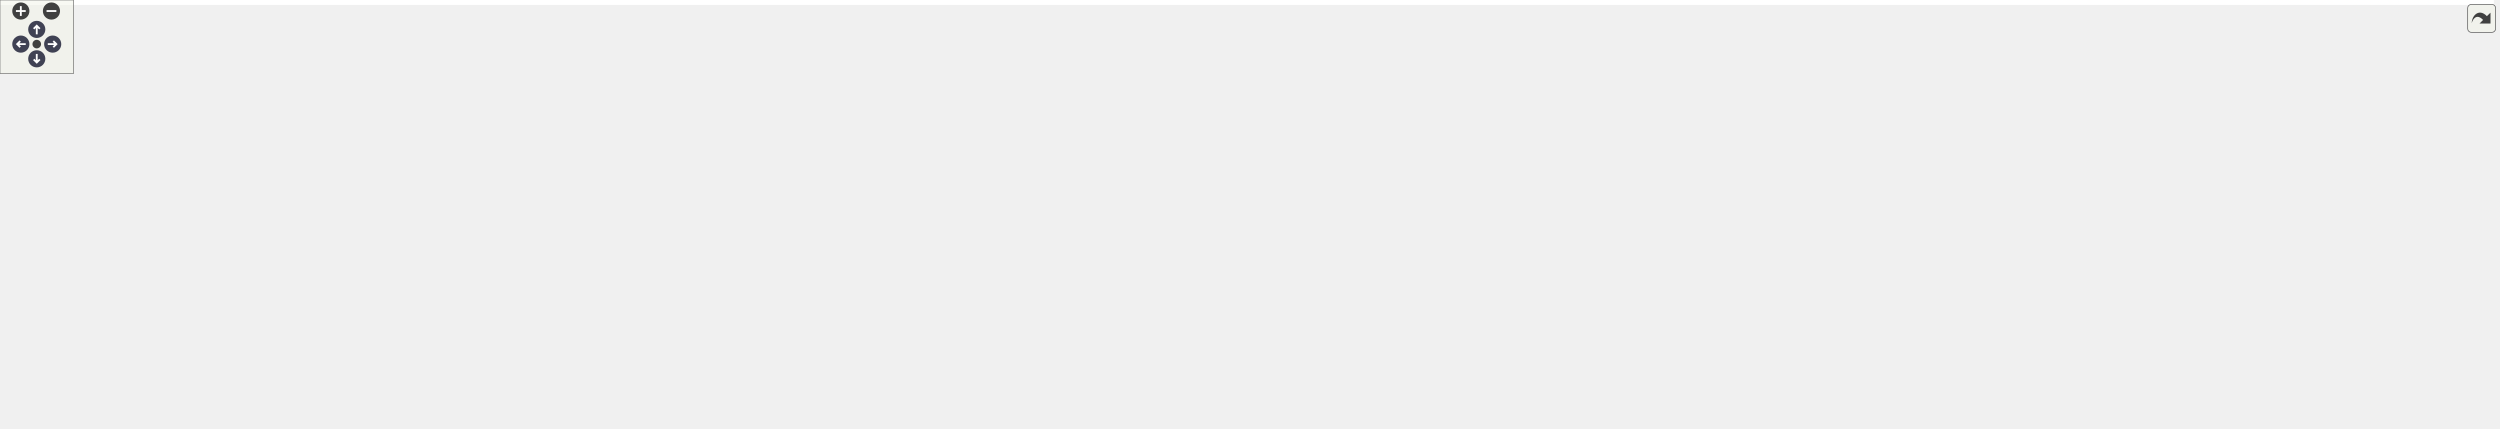
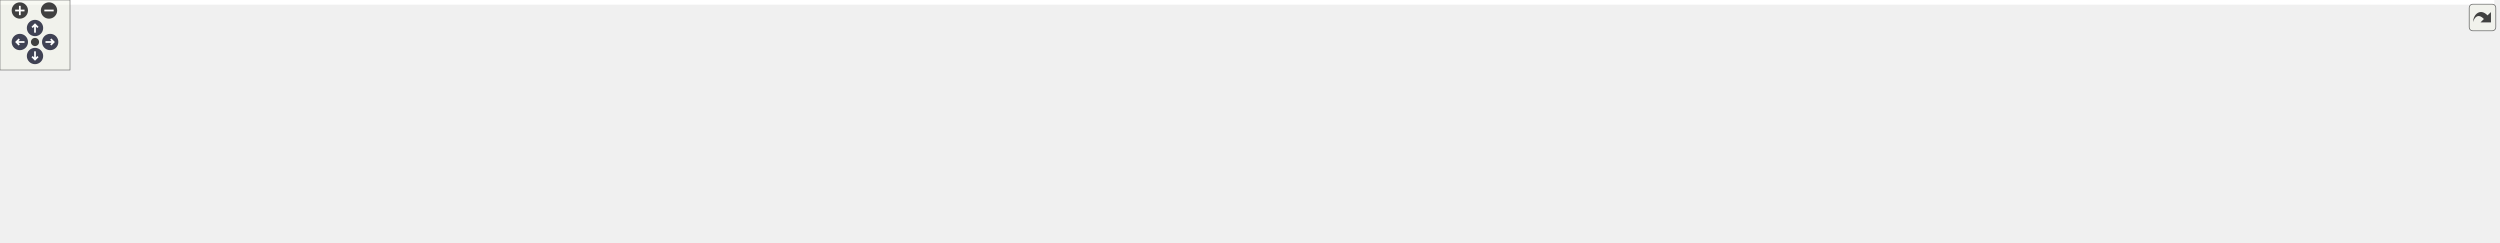
<svg xmlns="http://www.w3.org/2000/svg" xmlns:xlink="http://www.w3.org/1999/xlink" id="main" version="1.1" xml:space="preserve">
  <style type="text/css">
.node, .edge {opacity: 0.7;}
.node.selected, .edge.selected {opacity: 1;}
.edge:hover path { stroke: red; }
.edge:hover polygon { stroke: red; fill: red; }
</style>
  <defs>
    <circle id="rim" cx="0" cy="0" r="7" />
    <circle id="rim2" cx="0" cy="0" r="3.5" />
    <g id="zoomPlus">
      <use xlink:href="#rim" fill="#404040">
        <set attributeName="fill" to="#808080" begin="zoomplus.mouseover" end="zoomplus.mouseout" />
      </use>
      <path d="M-4,0h8M0,-4v8" fill="none" stroke="white" stroke-width="1.5" pointer-events="none" />
    </g>
    <g id="zoomMin">
      <use xlink:href="#rim" fill="#404040">
        <set attributeName="fill" to="#808080" begin="zoomminus.mouseover" end="zoomminus.mouseout" />
      </use>
      <path d="M-4,0h8" fill="none" stroke="white" stroke-width="1.5" pointer-events="none" />
    </g>
    <g id="arrowUp" transform="translate(30 24)">
      <use xlink:href="#rim" />
      <path pointer-events="none" fill="none" stroke="white" stroke-width="1.5" d="M0,-3.0v7 M-2.5,-0.5L0,-3.0L2.5,-0.5" />
    </g>
    <g id="arrowRight" transform="rotate(90) translate(36 -43)">
      <use xlink:href="#rim" />
      <path pointer-events="none" fill="none" stroke="white" stroke-width="1.5" d="M0,-3.0v7 M-2.5,-0.5L0,-3.0L2.5,-0.5" />
    </g>
    <g id="arrowDown" transform="rotate(180) translate(-30 -48)">
      <use xlink:href="#rim" />
      <path pointer-events="none" fill="none" stroke="white" stroke-width="1.5" d="M0,-3.0v7 M-2.5,-0.5L0,-3.0L2.5,-0.5" />
    </g>
    <g id="arrowLeft" transform="rotate(270) translate(-36 17)">
      <use xlink:href="#rim" />
      <path pointer-events="none" fill="none" stroke="white" stroke-width="1.5" d="M0,-3.0v7 M-2.5,-0.5L0,-3.0L2.5,-0.5" />
    </g>
    <g id="resetDef">
      <use xlink:href="#rim2" fill="#404040">
        <set attributeName="fill" to="#808080" begin="reset.mouseover" end="reset.mouseout" />
      </use>
    </g>
  </defs>
  <svg id="graph" class="graph">
    <g id="viewport">
-       <polygon fill="white" stroke="transparent" points="-4,4 -4,-289.33 2035.61,-289.33 2035.61,4 -4,4" />
+       <polygon fill="white" stroke="transparent" points="-4,4 -4,-147.33 2137.61,-147.33 2137.61,4 -4,4" />
      <g id="node1" class="node">
        <ellipse fill="none" stroke="black" cx="42.25" cy="-69.33" rx="42.49" ry="18" />
        <text text-anchor="middle" x="42.25" y="-65.63" font-family="Times,serif" font-size="14.00">S_INIT</text>
      </g>
      <g id="node2" class="node">
        <ellipse fill="none" stroke="black" cx="433.38" cy="-69.33" rx="133.78" ry="18" />
        <text text-anchor="middle" x="433.38" y="-65.63" font-family="Times,serif" font-size="14.00">S_ACQUISITION_CLAVIER</text>
      </g>
      <g id="edge1" class="edge">
        <path fill="none" stroke="black" d="M84.52,-69.33C133.09,-69.33 216.38,-69.33 289.27,-69.33" />
        <polygon fill="black" stroke="black" points="289.49,-72.83 299.49,-69.33 289.49,-65.83 289.49,-72.83" />
        <text text-anchor="middle" x="191.99" y="-73.13" font-family="Times,serif" font-size="14.00">E_START / A_INIT_GAME</text>
      </g>
-       <g id="edge2" class="edge">
-         <path fill="none" stroke="black" d="M426.14,-87.48C425.03,-96.87 427.44,-105.33 433.38,-105.33 437,-105.33 439.31,-102.19 440.31,-97.61" />
-         <polygon fill="black" stroke="black" points="443.81,-97.59 440.62,-87.48 436.81,-97.37 443.81,-97.59" />
-         <text text-anchor="middle" x="433.38" y="-109.13" font-family="Times,serif" font-size="14.00">E_START / A_NOP</text>
-       </g>
-       <g id="edge8" class="edge">
-         <path fill="none" stroke="black" d="M421.36,-87.31C414.92,-104.53 418.93,-123.33 433.38,-123.33 445.12,-123.33 449.97,-110.92 447.92,-97.03" />
-         <polygon fill="black" stroke="black" points="451.3,-96.11 445.41,-87.31 444.53,-97.87 451.3,-96.11" />
-         <text text-anchor="middle" x="433.38" y="-127.13" font-family="Times,serif" font-size="14.00">E_OTHER_KEY / A_NOP</text>
-       </g>
-       <g id="edge9" class="edge">
-         <path fill="none" stroke="black" d="M418.2,-87.41C404.77,-111.74 409.83,-141.33 433.38,-141.33 453.99,-141.33 460.44,-118.68 452.73,-96.71" />
-         <polygon fill="black" stroke="black" points="455.85,-95.1 448.56,-87.41 449.46,-97.97 455.85,-95.1" />
-         <text text-anchor="middle" x="433.38" y="-145.13" font-family="Times,serif" font-size="14.00">E_MOVE_DONE / A_NOP</text>
-       </g>
-       <g id="edge10" class="edge">
-         <path fill="none" stroke="black" d="M415.99,-87.44C394.62,-118.57 400.41,-159.33 433.38,-159.33 463.26,-159.33 470.82,-125.86 456.06,-96.41" />
-         <polygon fill="black" stroke="black" points="458.87,-94.27 450.77,-87.44 452.84,-97.83 458.87,-94.27" />
-         <text text-anchor="middle" x="433.38" y="-163.13" font-family="Times,serif" font-size="14.00">E_VICTORY / A_NOP</text>
-       </g>
-       <g id="edge11" class="edge">
-         <path fill="none" stroke="black" d="M414.42,-87.39C384.48,-125.12 390.8,-177.33 433.38,-177.33 472.8,-177.33 481.14,-132.58 458.41,-96" />
-         <polygon fill="black" stroke="black" points="460.96,-93.55 452.34,-87.39 455.24,-97.58 460.96,-93.55" />
-         <text text-anchor="middle" x="433.38" y="-181.13" font-family="Times,serif" font-size="14.00">E_DEFEAT / A_NOP</text>
-       </g>
-       <g id="edge12" class="edge">
-         <path fill="none" stroke="black" d="M413.17,-87.4C374.38,-131.59 381.11,-195.33 433.38,-195.33 482.58,-195.33 491.44,-138.84 459.94,-95.35" />
-         <polygon fill="black" stroke="black" points="462.57,-93.03 453.59,-87.4 457.1,-97.4 462.57,-93.03" />
-         <text text-anchor="middle" x="433.38" y="-199.13" font-family="Times,serif" font-size="14.00">E_CONTINUE / A_NOP</text>
+       <g id="edge7" class="edge">
+         <path fill="none" stroke="black" d="M390.53,-86.74C382.54,-96.42 396.82,-105.33 433.38,-105.33 456.23,-105.33 470.38,-101.85 475.83,-96.88" />
+         <polygon fill="black" stroke="black" points="479.33,-96.87 476.23,-86.74 472.33,-96.6 479.33,-96.87" />
+         <text text-anchor="middle" x="433.38" y="-109.13" font-family="Times,serif" font-size="14.00">E_OTHER_KEY / A_NOP</text>
      </g>
      <g id="node3" class="node">
        <ellipse fill="none" stroke="black" cx="935.76" cy="-69.33" rx="97.48" ry="18" />
        <text text-anchor="middle" x="935.76" y="-65.63" font-family="Times,serif" font-size="14.00">S_DEPLACEMENT</text>
      </g>
-       <g id="edge3" class="edge">
+       <g id="edge2" class="edge">
        <path fill="none" stroke="black" d="M567.49,-69.33C648.95,-69.33 751.79,-69.33 827.92,-69.33" />
        <polygon fill="black" stroke="black" points="828.01,-72.83 838.01,-69.33 828.01,-65.83 828.01,-72.83" />
        <text text-anchor="middle" x="702.77" y="-73.13" font-family="Times,serif" font-size="14.00">E_KEY_UP / A_MOVE_UP</text>
      </g>
-       <g id="edge4" class="edge">
+       <g id="edge3" class="edge">
        <path fill="none" stroke="black" d="M524.77,-56.08C544.65,-53.69 565.64,-51.56 585.27,-50.33 689.51,-43.79 716.18,-41.75 820.27,-50.33 832.55,-51.34 845.49,-52.96 858.09,-54.83" />
        <polygon fill="black" stroke="black" points="857.68,-58.3 868.09,-56.37 858.75,-51.39 857.68,-58.3" />
        <text text-anchor="middle" x="702.77" y="-54.13" font-family="Times,serif" font-size="14.00">E_KEY_DOWN / A_MOVE_DOWN</text>
      </g>
-       <g id="edge5" class="edge">
+       <g id="edge4" class="edge">
        <path fill="none" stroke="black" d="M479.86,-52.4C509.43,-42.31 549.07,-30.5 585.27,-25.33 688.66,-10.56 717.58,-6.28 820.27,-25.33 844.6,-29.85 870.43,-39.33 891.39,-48.34" />
        <polygon fill="black" stroke="black" points="890.09,-51.59 900.65,-52.42 892.92,-45.19 890.09,-51.59" />
        <text text-anchor="middle" x="702.77" y="-29.13" font-family="Times,serif" font-size="14.00">E_KEY_LEFT / A_MOVE_LEFT</text>
      </g>
-       <g id="edge6" class="edge">
+       <g id="edge5" class="edge">
        <path fill="none" stroke="black" d="M524.77,-82.58C544.65,-84.98 565.64,-87.1 585.27,-88.33 689.51,-94.87 716.18,-96.91 820.27,-88.33 832.55,-87.32 845.49,-85.71 858.09,-83.84" />
        <polygon fill="black" stroke="black" points="858.75,-87.28 868.09,-82.29 857.68,-80.36 858.75,-87.28" />
        <text text-anchor="middle" x="702.77" y="-97.13" font-family="Times,serif" font-size="14.00">E_KEY_RIGHT / A_MOVE_RIGHT</text>
      </g>
      <g id="node4" class="node">
        <ellipse fill="none" stroke="black" cx="1948.42" cy="-31.33" rx="83.39" ry="18" />
        <text text-anchor="middle" x="1948.42" y="-27.63" font-family="Times,serif" font-size="14.00">S_GAME_OVER</text>
      </g>
-       <g id="edge7" class="edge">
+       <g id="edge6" class="edge">
        <path fill="none" stroke="black" d="M467.72,-51.81C497.58,-37.16 543.05,-17.42 585.27,-9.33 687.85,10.32 715.83,-8.77 820.27,-9.33 1276.71,-11.78 1391.6,7.05 1847.23,-20.33 1853.1,-20.69 1859.16,-21.14 1865.26,-21.65" />
        <polygon fill="black" stroke="black" points="1865.25,-25.16 1875.52,-22.57 1865.88,-18.19 1865.25,-25.16" />
        <text text-anchor="middle" x="1173.25" y="-13.13" font-family="Times,serif" font-size="14.00">E_KEY_QUIT / A_FREE_GAME</text>
      </g>
      <g id="node5" class="node">
        <ellipse fill="none" stroke="black" cx="1456.24" cy="-69.33" rx="142.97" ry="18" />
        <text text-anchor="middle" x="1456.24" y="-65.63" font-family="Times,serif" font-size="14.00">S_VERIFICATION_VICTOIRE</text>
      </g>
-       <g id="edge13" class="edge">
+       <g id="edge8" class="edge">
        <path fill="none" stroke="black" d="M1033.37,-69.33C1109.04,-69.33 1215.72,-69.33 1302.86,-69.33" />
        <polygon fill="black" stroke="black" points="1303.12,-72.83 1313.12,-69.33 1303.12,-65.83 1303.12,-72.83" />
        <text text-anchor="middle" x="1173.25" y="-73.13" font-family="Times,serif" font-size="14.00">E_MOVE_DONE / A_PRINT_GAME</text>
      </g>
-       <g id="edge16" class="edge">
+       <g id="node6" class="node">
+         <ellipse fill="none" stroke="black" cx="2101.11" cy="-31.33" rx="32.49" ry="18" />
+         <text text-anchor="middle" x="2101.11" y="-27.63" font-family="Times,serif" font-size="14.00">END</text>
+       </g>
+       <g id="edge12" class="edge">
+         <path fill="none" stroke="black" d="M2031.82,-31.33C2041,-31.33 2050.04,-31.33 2058.38,-31.33" />
+         <polygon fill="black" stroke="black" points="2058.54,-34.83 2068.54,-31.33 2058.54,-27.83 2058.54,-34.83" />
+       </g>
+       <g id="edge11" class="edge">
        <path fill="none" stroke="black" d="M1371.4,-83.87C1215.7,-108.58 871.7,-152.35 585.27,-112.33 553.29,-107.86 518.58,-98.32 490.52,-89.35" />
        <polygon fill="black" stroke="black" points="491.48,-85.98 480.89,-86.21 489.32,-92.64 491.48,-85.98" />
        <text text-anchor="middle" x="935.76" y="-132.13" font-family="Times,serif" font-size="14.00">E_CONTINUE / A_NOP</text>
      </g>
-       <g id="edge14" class="edge">
+       <g id="edge9" class="edge">
        <path fill="none" stroke="black" d="M1514.45,-52.82C1544.72,-44.92 1582.68,-36.33 1617.23,-32.33 1698.34,-22.95 1791.41,-23.7 1858.02,-26.21" />
        <polygon fill="black" stroke="black" points="1857.93,-29.71 1868.07,-26.61 1858.21,-22.71 1857.93,-29.71" />
        <text text-anchor="middle" x="1732.23" y="-36.13" font-family="Times,serif" font-size="14.00">E_VICTORY / A_PRINT_VICTORY</text>
      </g>
-       <g id="edge15" class="edge">
+       <g id="edge10" class="edge">
        <path fill="none" stroke="black" d="M1595.14,-64.98C1669.89,-61.76 1763.79,-56.32 1847.23,-47.33 1855.6,-46.43 1864.33,-45.31 1873.01,-44.08" />
        <polygon fill="black" stroke="black" points="1873.76,-47.51 1883.14,-42.59 1872.74,-40.58 1873.76,-47.51" />
        <text text-anchor="middle" x="1732.23" y="-67.13" font-family="Times,serif" font-size="14.00">E_DEFEAT / A_PRINT_DEFEAT</text>
      </g>
    </g>
  </svg>
  <g id="navigator" transform="translate(0 0)" fill="#404254">
    <rect fill="#f2f5e9" fill-opacity="0.5" stroke="#606060" stroke-width=".5" x="0" y="0" width="60" height="60" />
    <use id="zoomplus" xlink:href="#zoomPlus" x="17" y="9" />
    <use id="zoomminus" xlink:href="#zoomMin" x="42" y="9" />
    <use id="reset" xlink:href="#resetDef" x="30" y="36" />
    <use id="arrowup" xlink:href="#arrowUp" x="0" y="0" />
    <use id="arrowright" xlink:href="#arrowRight" x="0" y="0" />
    <use id="arrowdown" xlink:href="#arrowDown" x="0" y="0" />
    <use id="arrowleft" xlink:href="#arrowLeft" x="0" y="0" />
  </g>
  <svg viewBox="0 0 15 15" width="100%" height="30px" preserveAspectRatio="xMaxYMin meet">
    <g id="arrow_out" transform="scale(0.3 0.3)">
      <a xlink:href="dot_inline_dotgraph_1_org.svg" target="_base">
        <rect id="button" ry="5" rx="5" y="6" x="6" height="38" width="38" fill="#f2f5e9" fill-opacity="0.5" stroke="#606060" stroke-width="1.0" />
        <path id="arrow" d="M 11.5,31.437 C 11.94,20.098 22.043,11.323 32.159,21.979 L 37.069,17.246 C 37.069,17.246 37.088,32 37.088,32 L 22.16,31.978 C 22.16,31.978 26.998,27.14 26.998,27.14 C 18.529,18.264 13.292,25.23 11.5,31.437 z" style="fill:#404040;" />
      </a>
    </g>
  </svg>
  <style type="text/css">

[data-mouse-over-selected='false'] { opacity: 0.7; }
[data-mouse-over-selected='true']  { opacity: 1.0; }

</style>
</svg>
